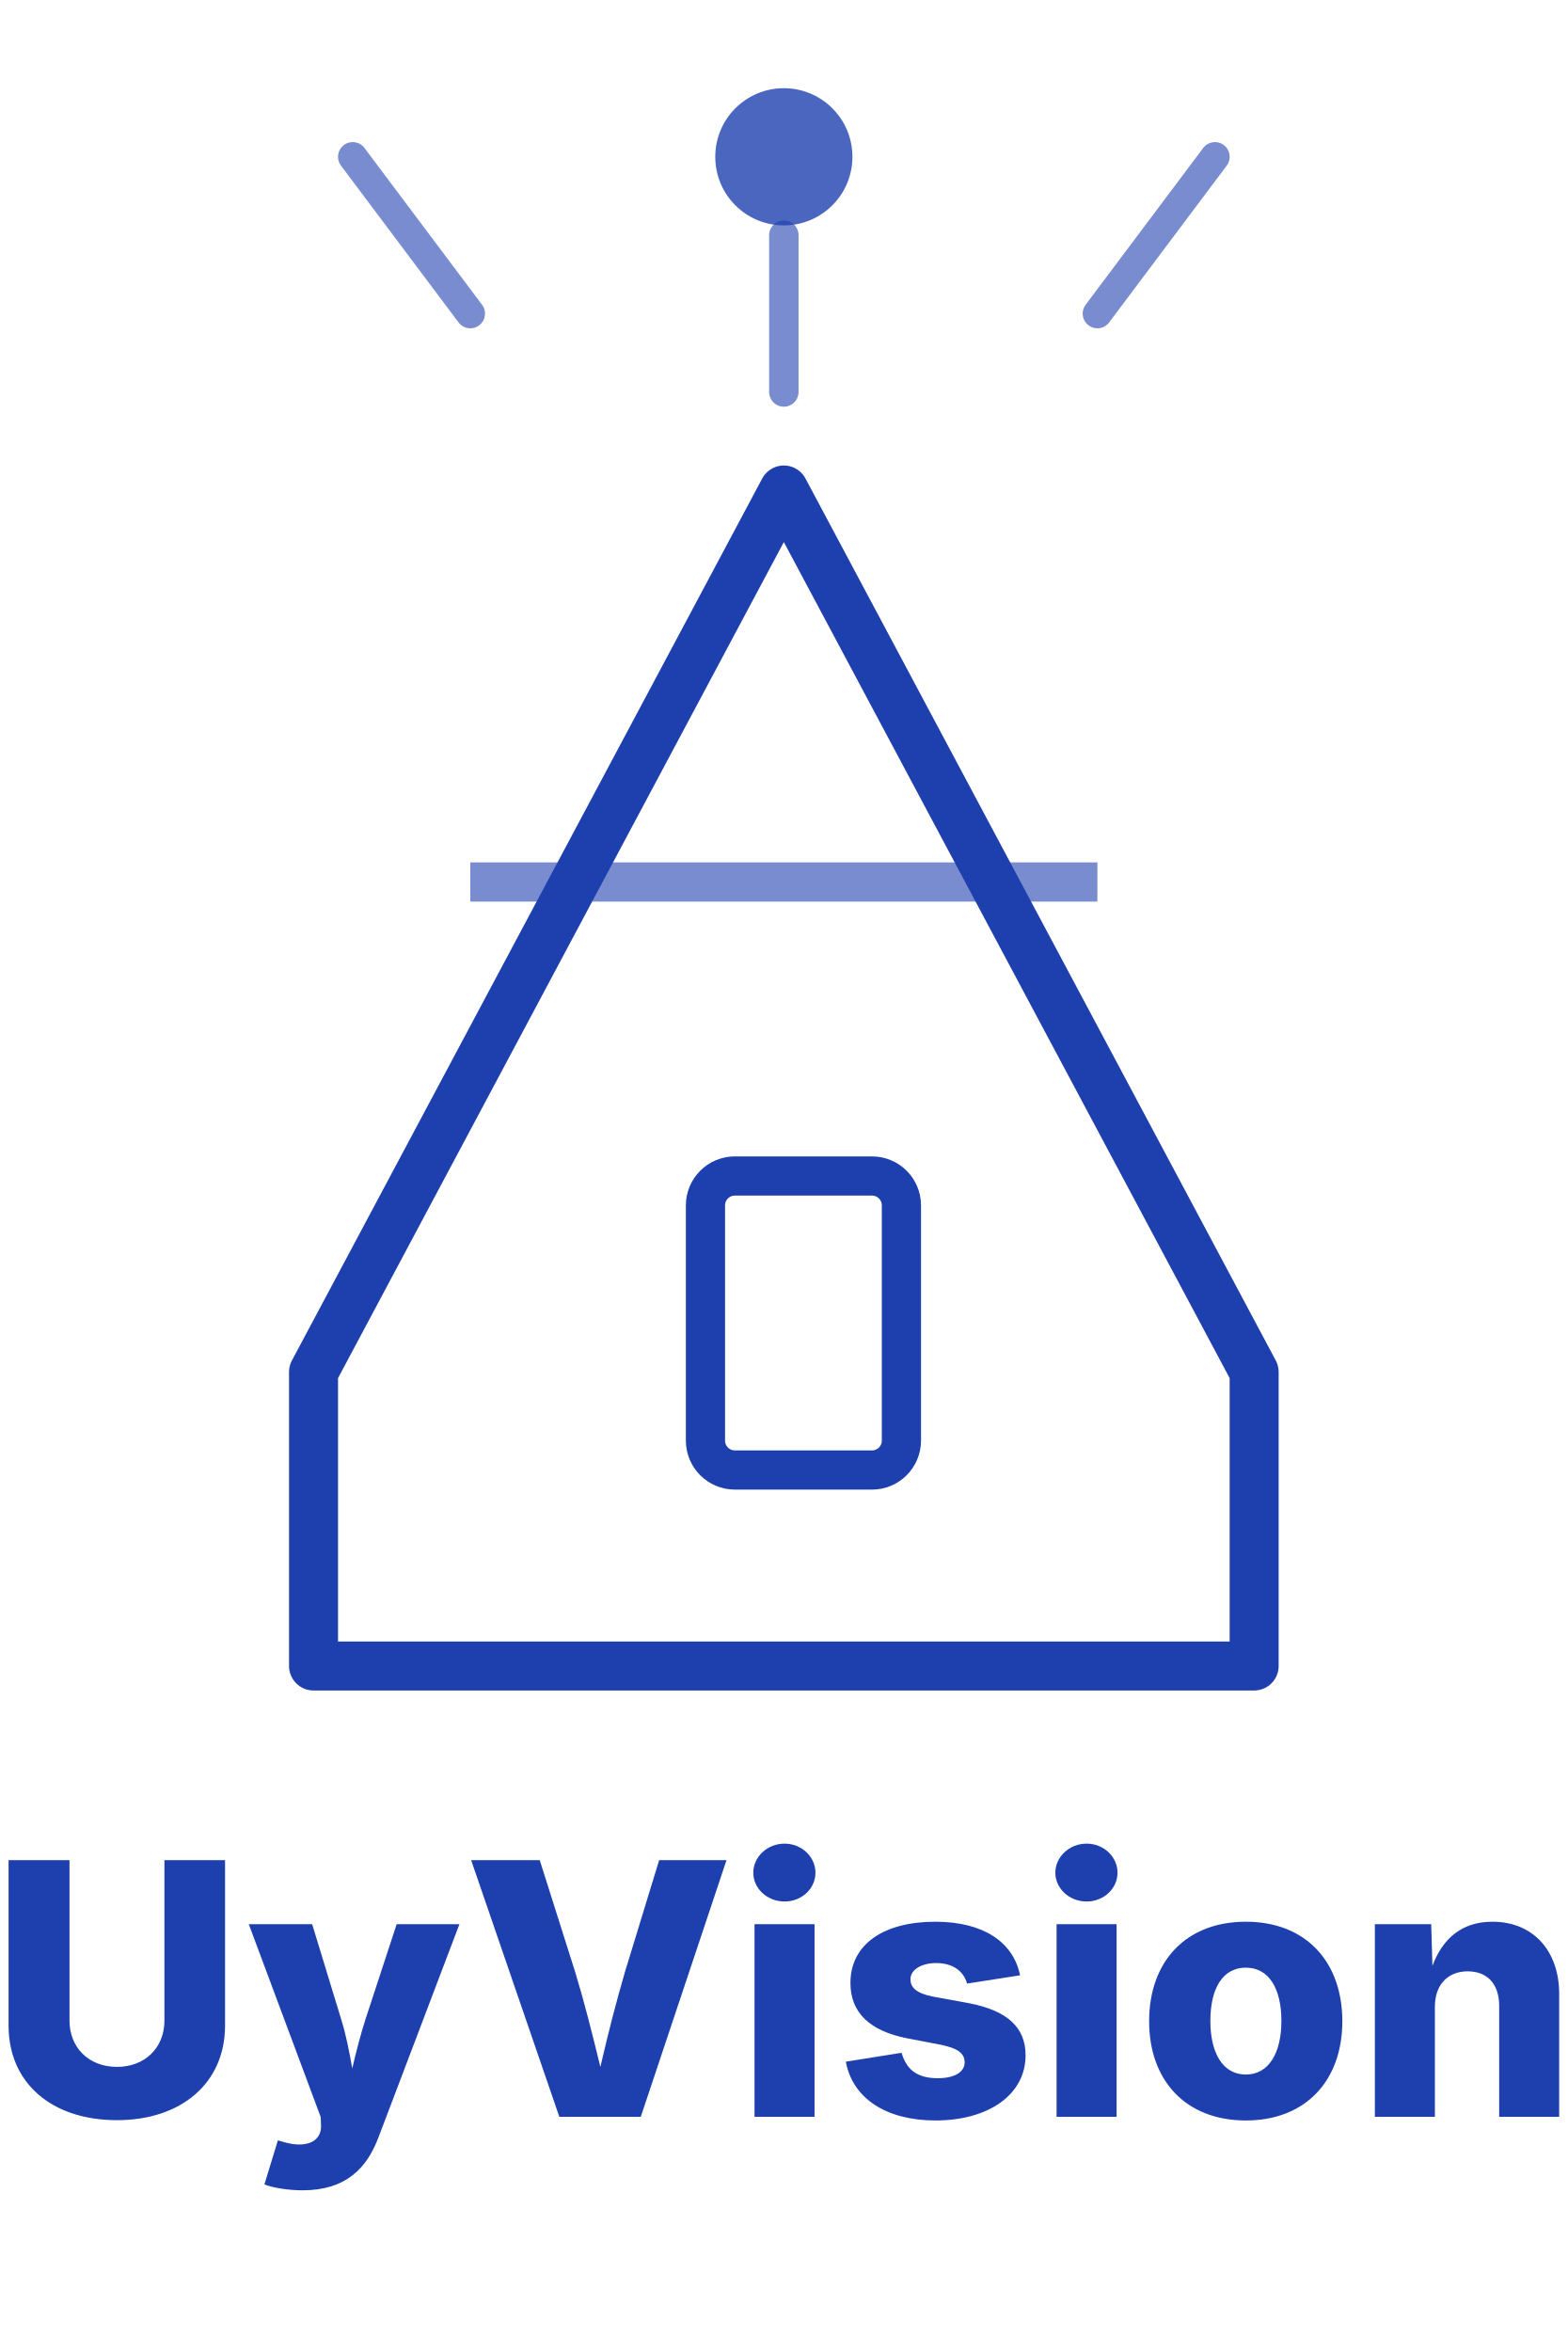
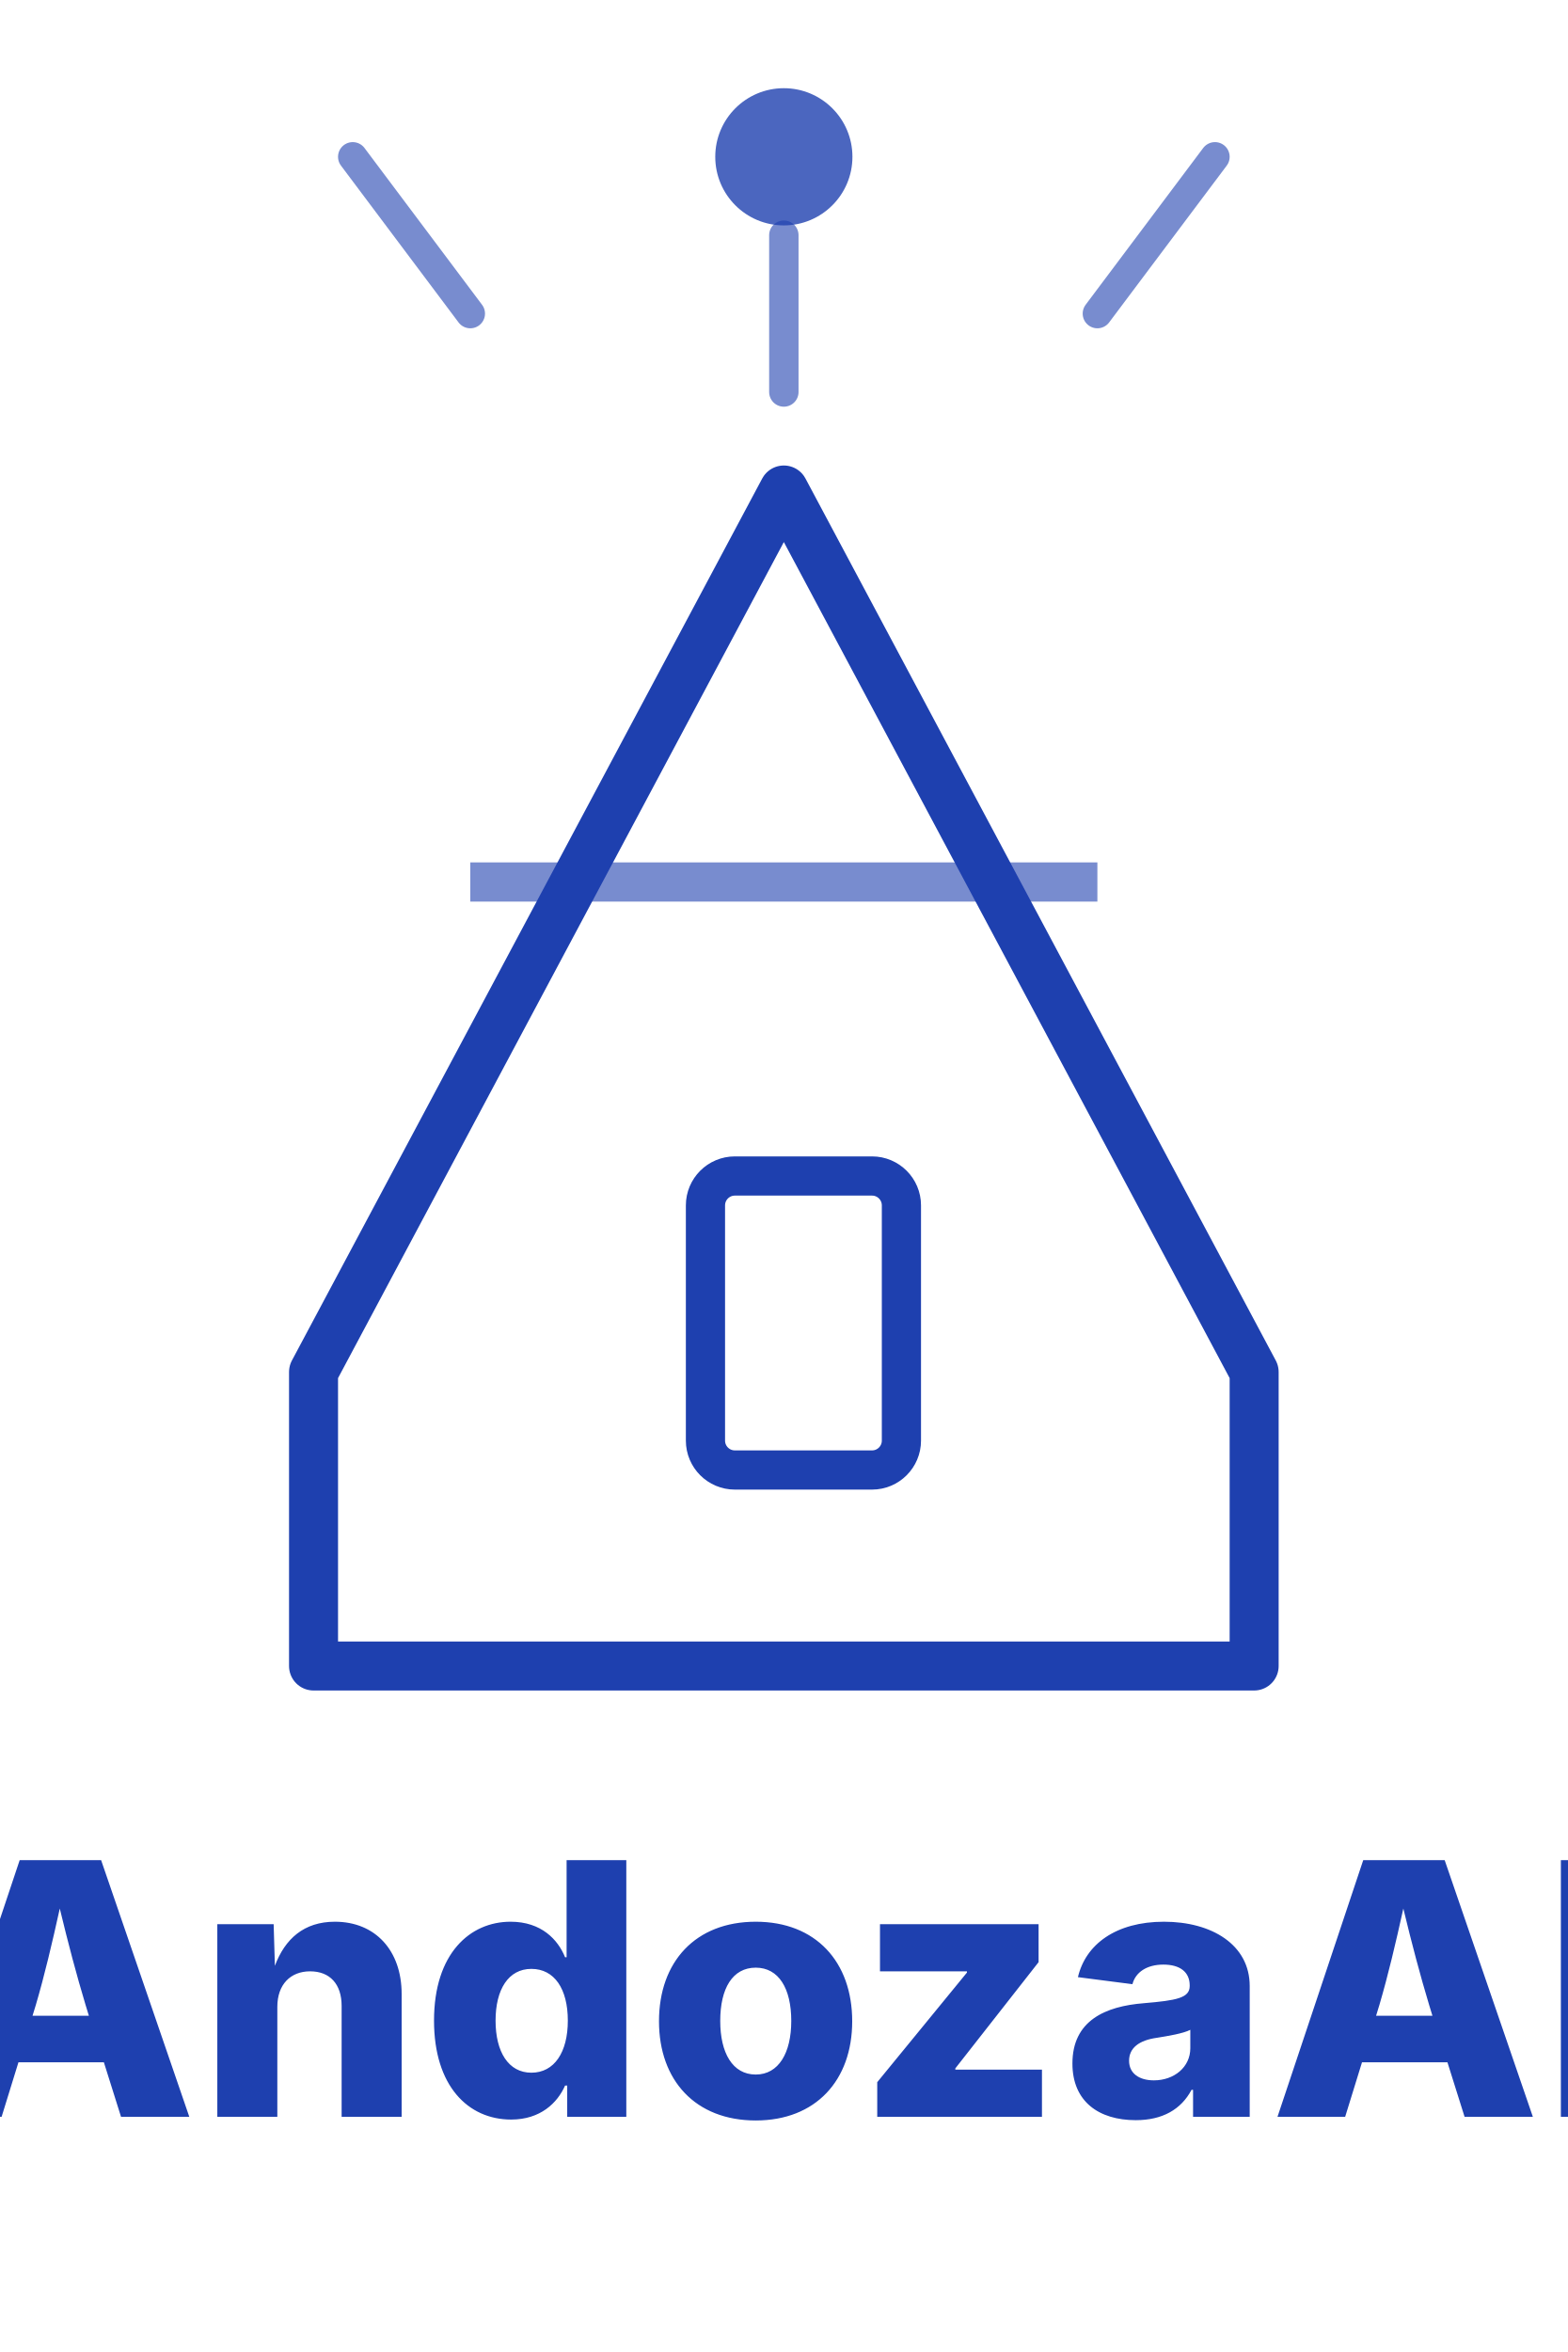
<svg xmlns="http://www.w3.org/2000/svg" viewBox="0 0 80 120" fill="none">
  <g>
    <path d="M 16 70 L 40 25 L 64 70 L 64 85 L 16 85 Z" stroke="#1E40AF" stroke-width="2.5" fill="none" stroke-linejoin="round" />
    <line x1="24" y1="45" x2="56" y2="45" stroke="#1E40AF" stroke-width="2" opacity="0.6" />
    <rect x="36" y="60" width="10" height="15" rx="1.5" stroke="#1E40AF" stroke-width="2" fill="none" />
    <circle cx="40" cy="8" r="3.5" fill="#1E40AF" opacity="0.8" />
    <line x1="40" y1="12" x2="40" y2="20" stroke="#1E40AF" stroke-width="1.5" stroke-linecap="round" opacity="0.6" />
    <line x1="56" y1="16" x2="62" y2="8" stroke="#1E40AF" stroke-width="1.5" stroke-linecap="round" opacity="0.6" />
    <line x1="24" y1="16" x2="18" y2="8" stroke="#1E40AF" stroke-width="1.5" stroke-linecap="round" opacity="0.6" />
  </g>
-   <text x="40" y="108" font-family="Inter, sans-serif" font-size="18" font-weight="800" fill="#1E40AF" text-anchor="middle">UyVision</text>
+   <text x="40" y="108" font-family="Inter, sans-serif" font-size="18" font-weight="800" fill="#1E40AF" text-anchor="middle">AndozaAI</text>
</svg>
